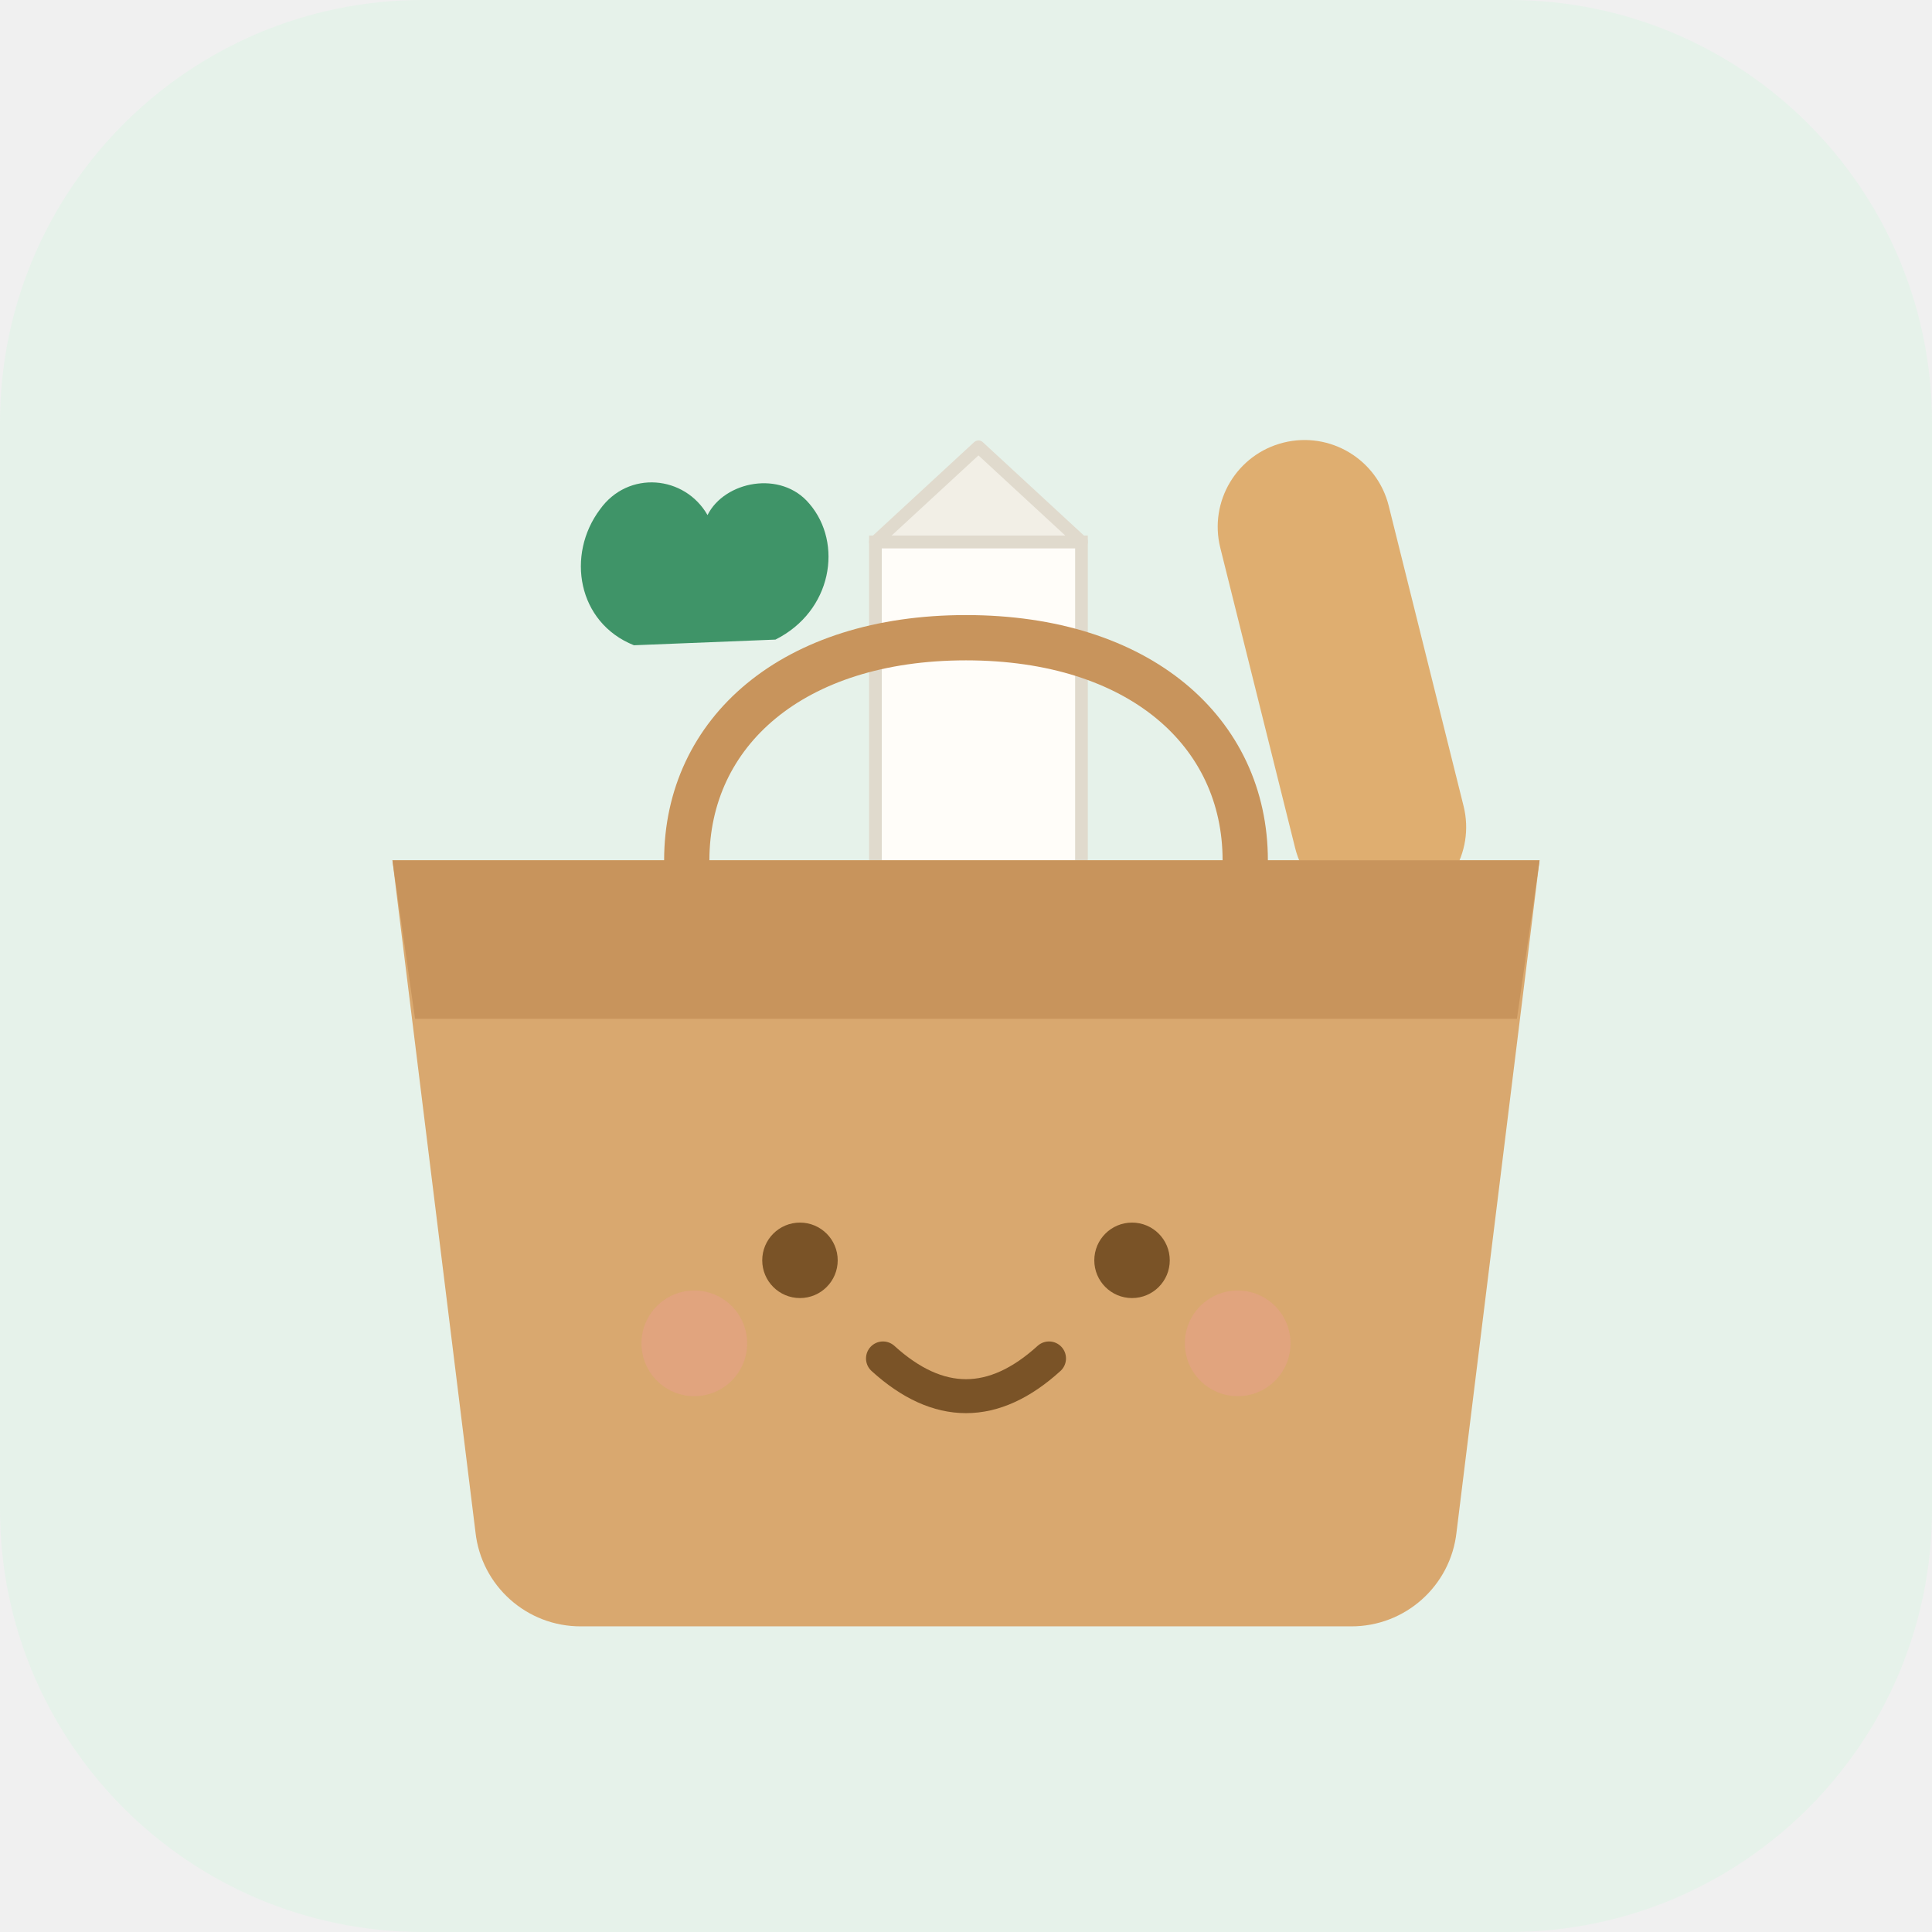
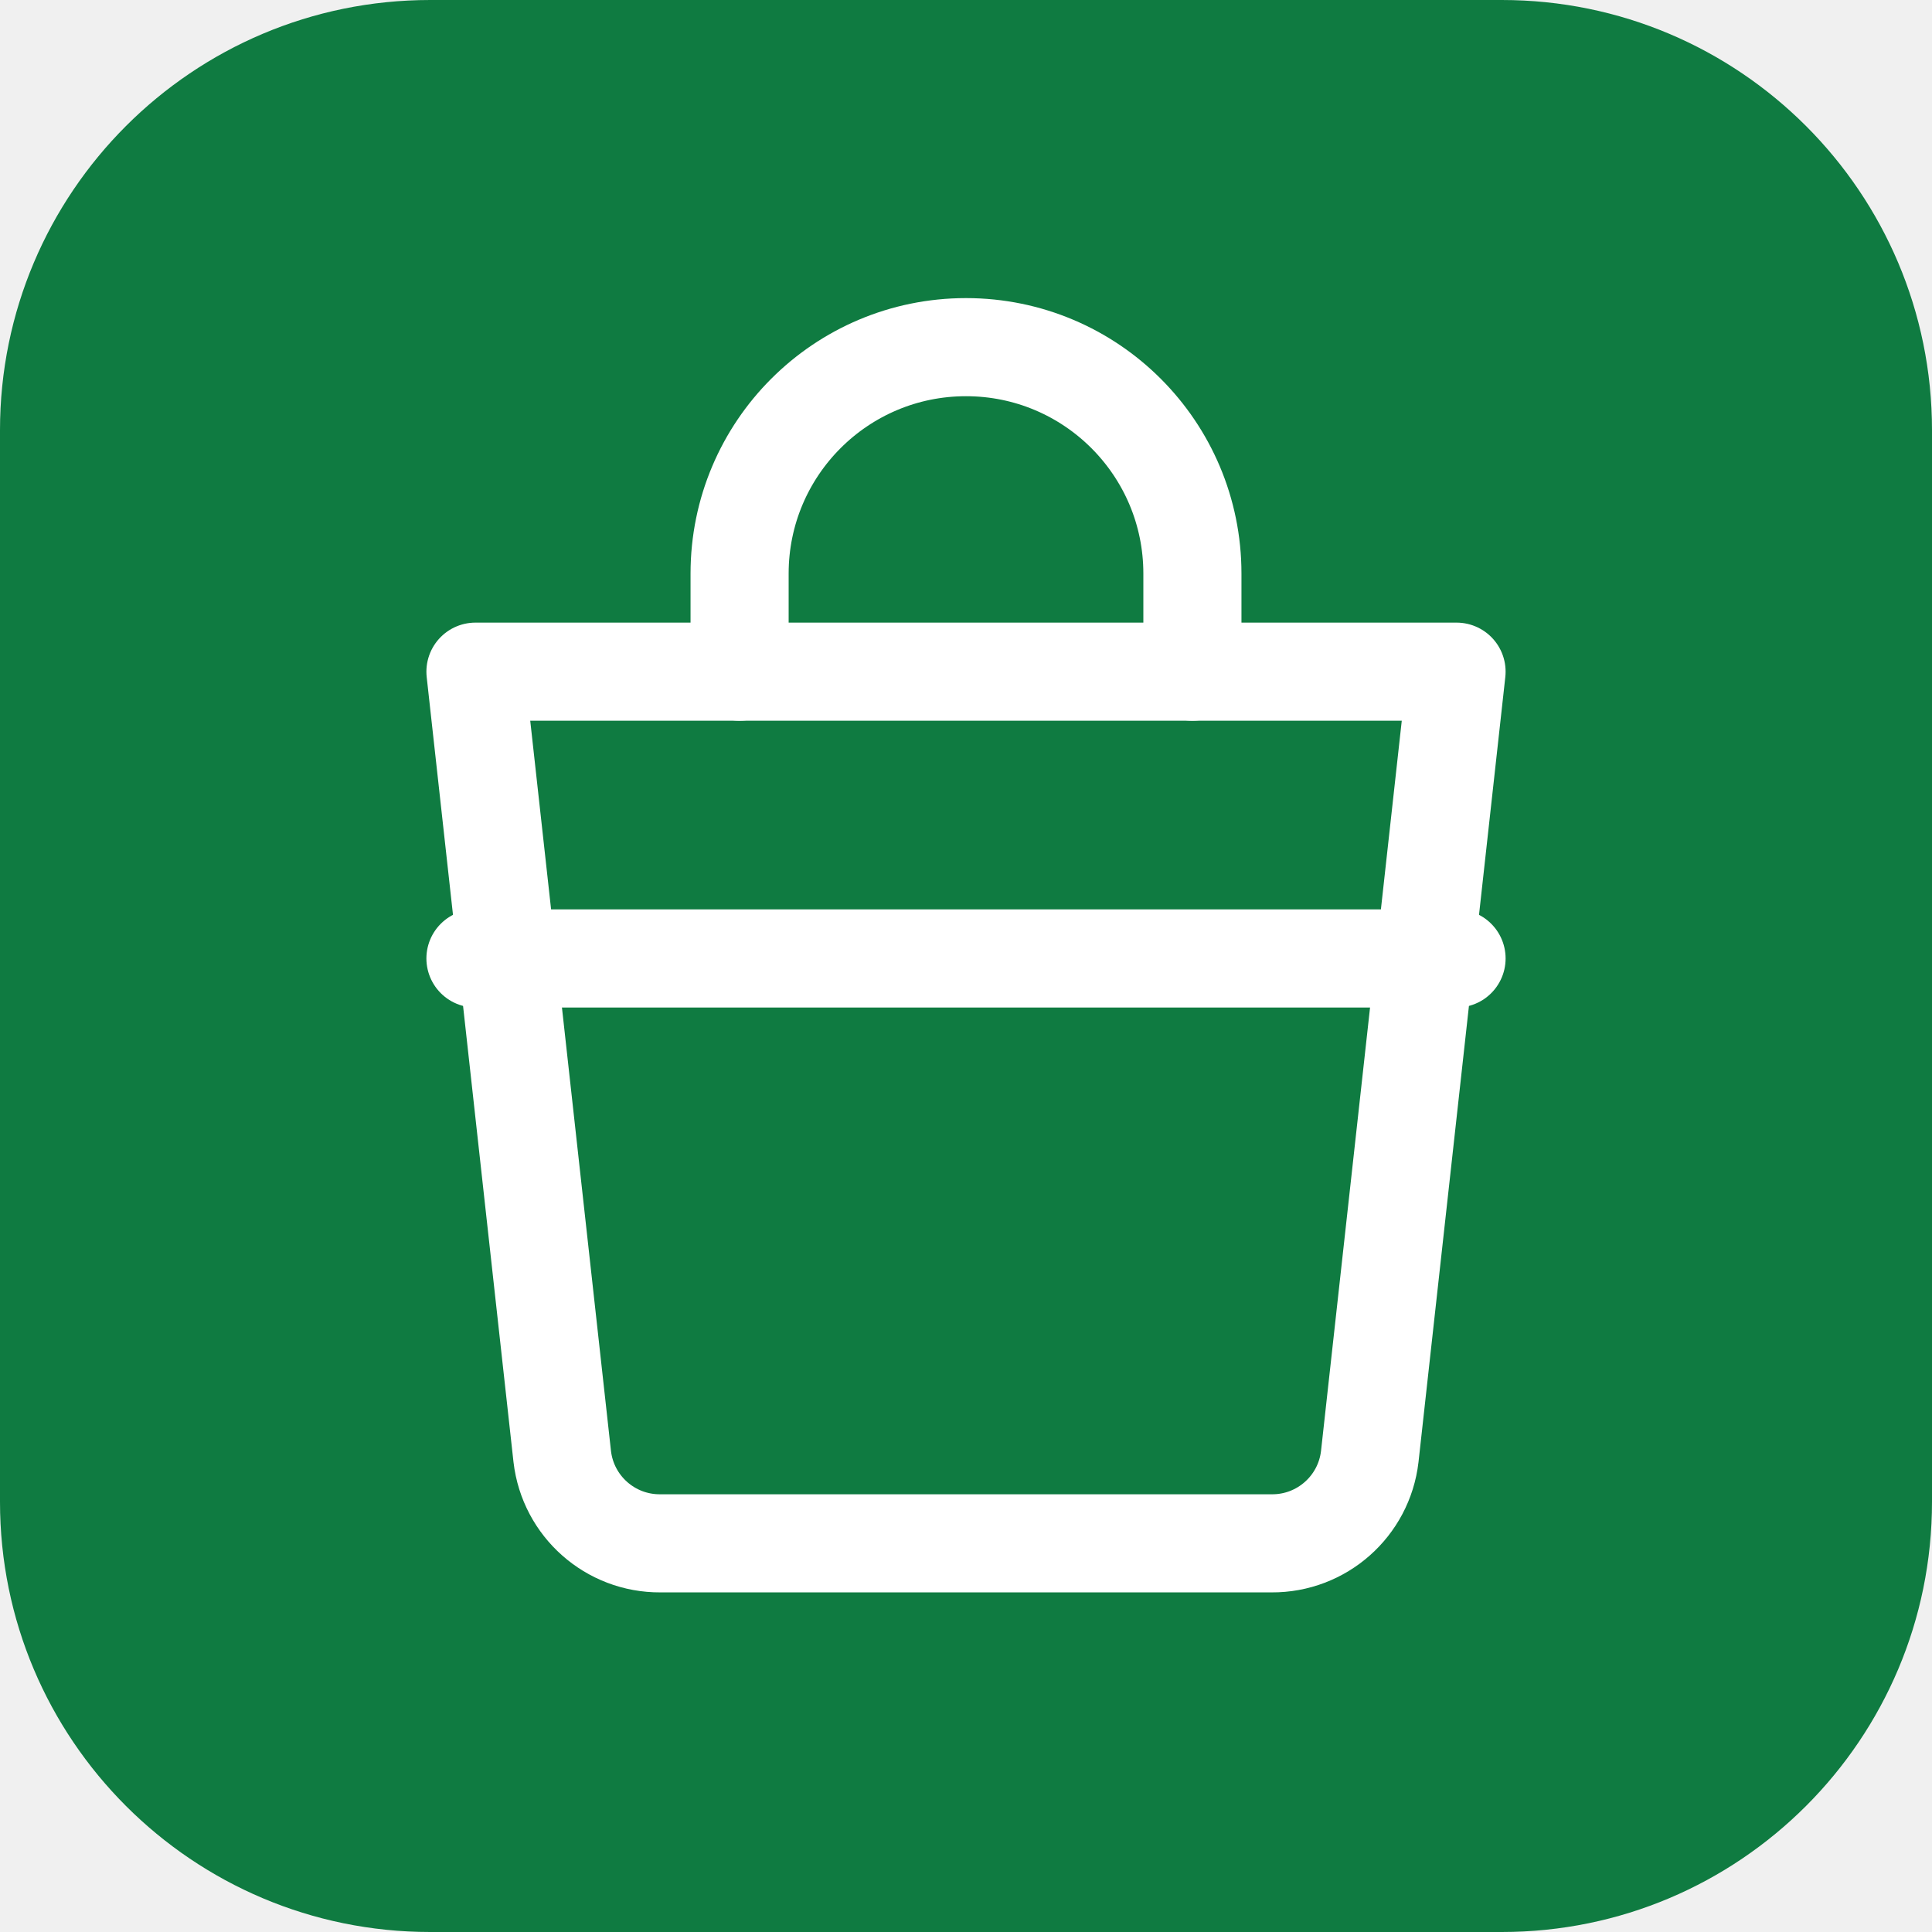
<svg xmlns="http://www.w3.org/2000/svg" viewBox="0 0 512 512">
-   <rect width="512" height="512" rx="112" fill="#e6f2ea" />
-   <g transform="translate(0 18)">
-     <g transform="translate(150 108) scale(1.5)">
-       <path d="M12 30C2 26 0 14 6 6c5-7 15-6 19 1 3-6 13-8 18-2 6 7 4 19-6 24z" fill="#3f9468" />
-     </g>
-     <g transform="rotate(-14 360 150)">
-       <rect x="330" y="96" width="46" height="128" rx="23" fill="#dfae70" />
-     </g>
-     <g transform="translate(232 92) scale(2.1)">
-       <path d="M0 16h26v40a4 4 0 0 1-4 4H4a4 4 0 0 1-4-4z" fill="#fffdf9" stroke="#e0dacd" stroke-width="1.6" />
-       <path d="M0 16 13 4l13 12z" fill="#f2efe6" stroke="#e0dacd" stroke-width="1.6" stroke-linejoin="round" />
-     </g>
-     <path d="M104 210h304l-22 178a28 28 0 0 1-28 25H154a28 28 0 0 1-28-25z" fill="#d9a86f" />
-     <path d="M104 210h304l-6 42H110z" fill="#c8945c" />
-     <path d="M182 210c0-34 28-59 74-59s74 25 74 59" fill="none" stroke="#c8945c" stroke-width="12" stroke-linecap="round" />
-     <circle cx="212" cy="316" r="10" fill="#7a5327" />
-     <circle cx="300" cy="316" r="10" fill="#7a5327" />
-     <path d="M234 342q22 20 44 0" stroke="#7a5327" stroke-width="9" fill="none" stroke-linecap="round" />
-     <circle cx="184" cy="338" r="14" fill="#e8a08a" opacity=".55" />
-     <circle cx="328" cy="338" r="14" fill="#e8a08a" opacity=".55" />
+   <rect width="512" height="512" rx="114" fill="#0F7B41" />
+   <g fill="none" stroke="#FFFFFF" stroke-width="26" stroke-linecap="round" stroke-linejoin="round">
+     <path d="M126 178h260l-23 208a26 26 0 0 1-26 23H175a26 26 0 0 1-26-23z" />
+     <path d="M196 178v-26a60 60 0 0 1 120 0v26" />
+     <path d="M126 254h260" />
  </g>
</svg>
